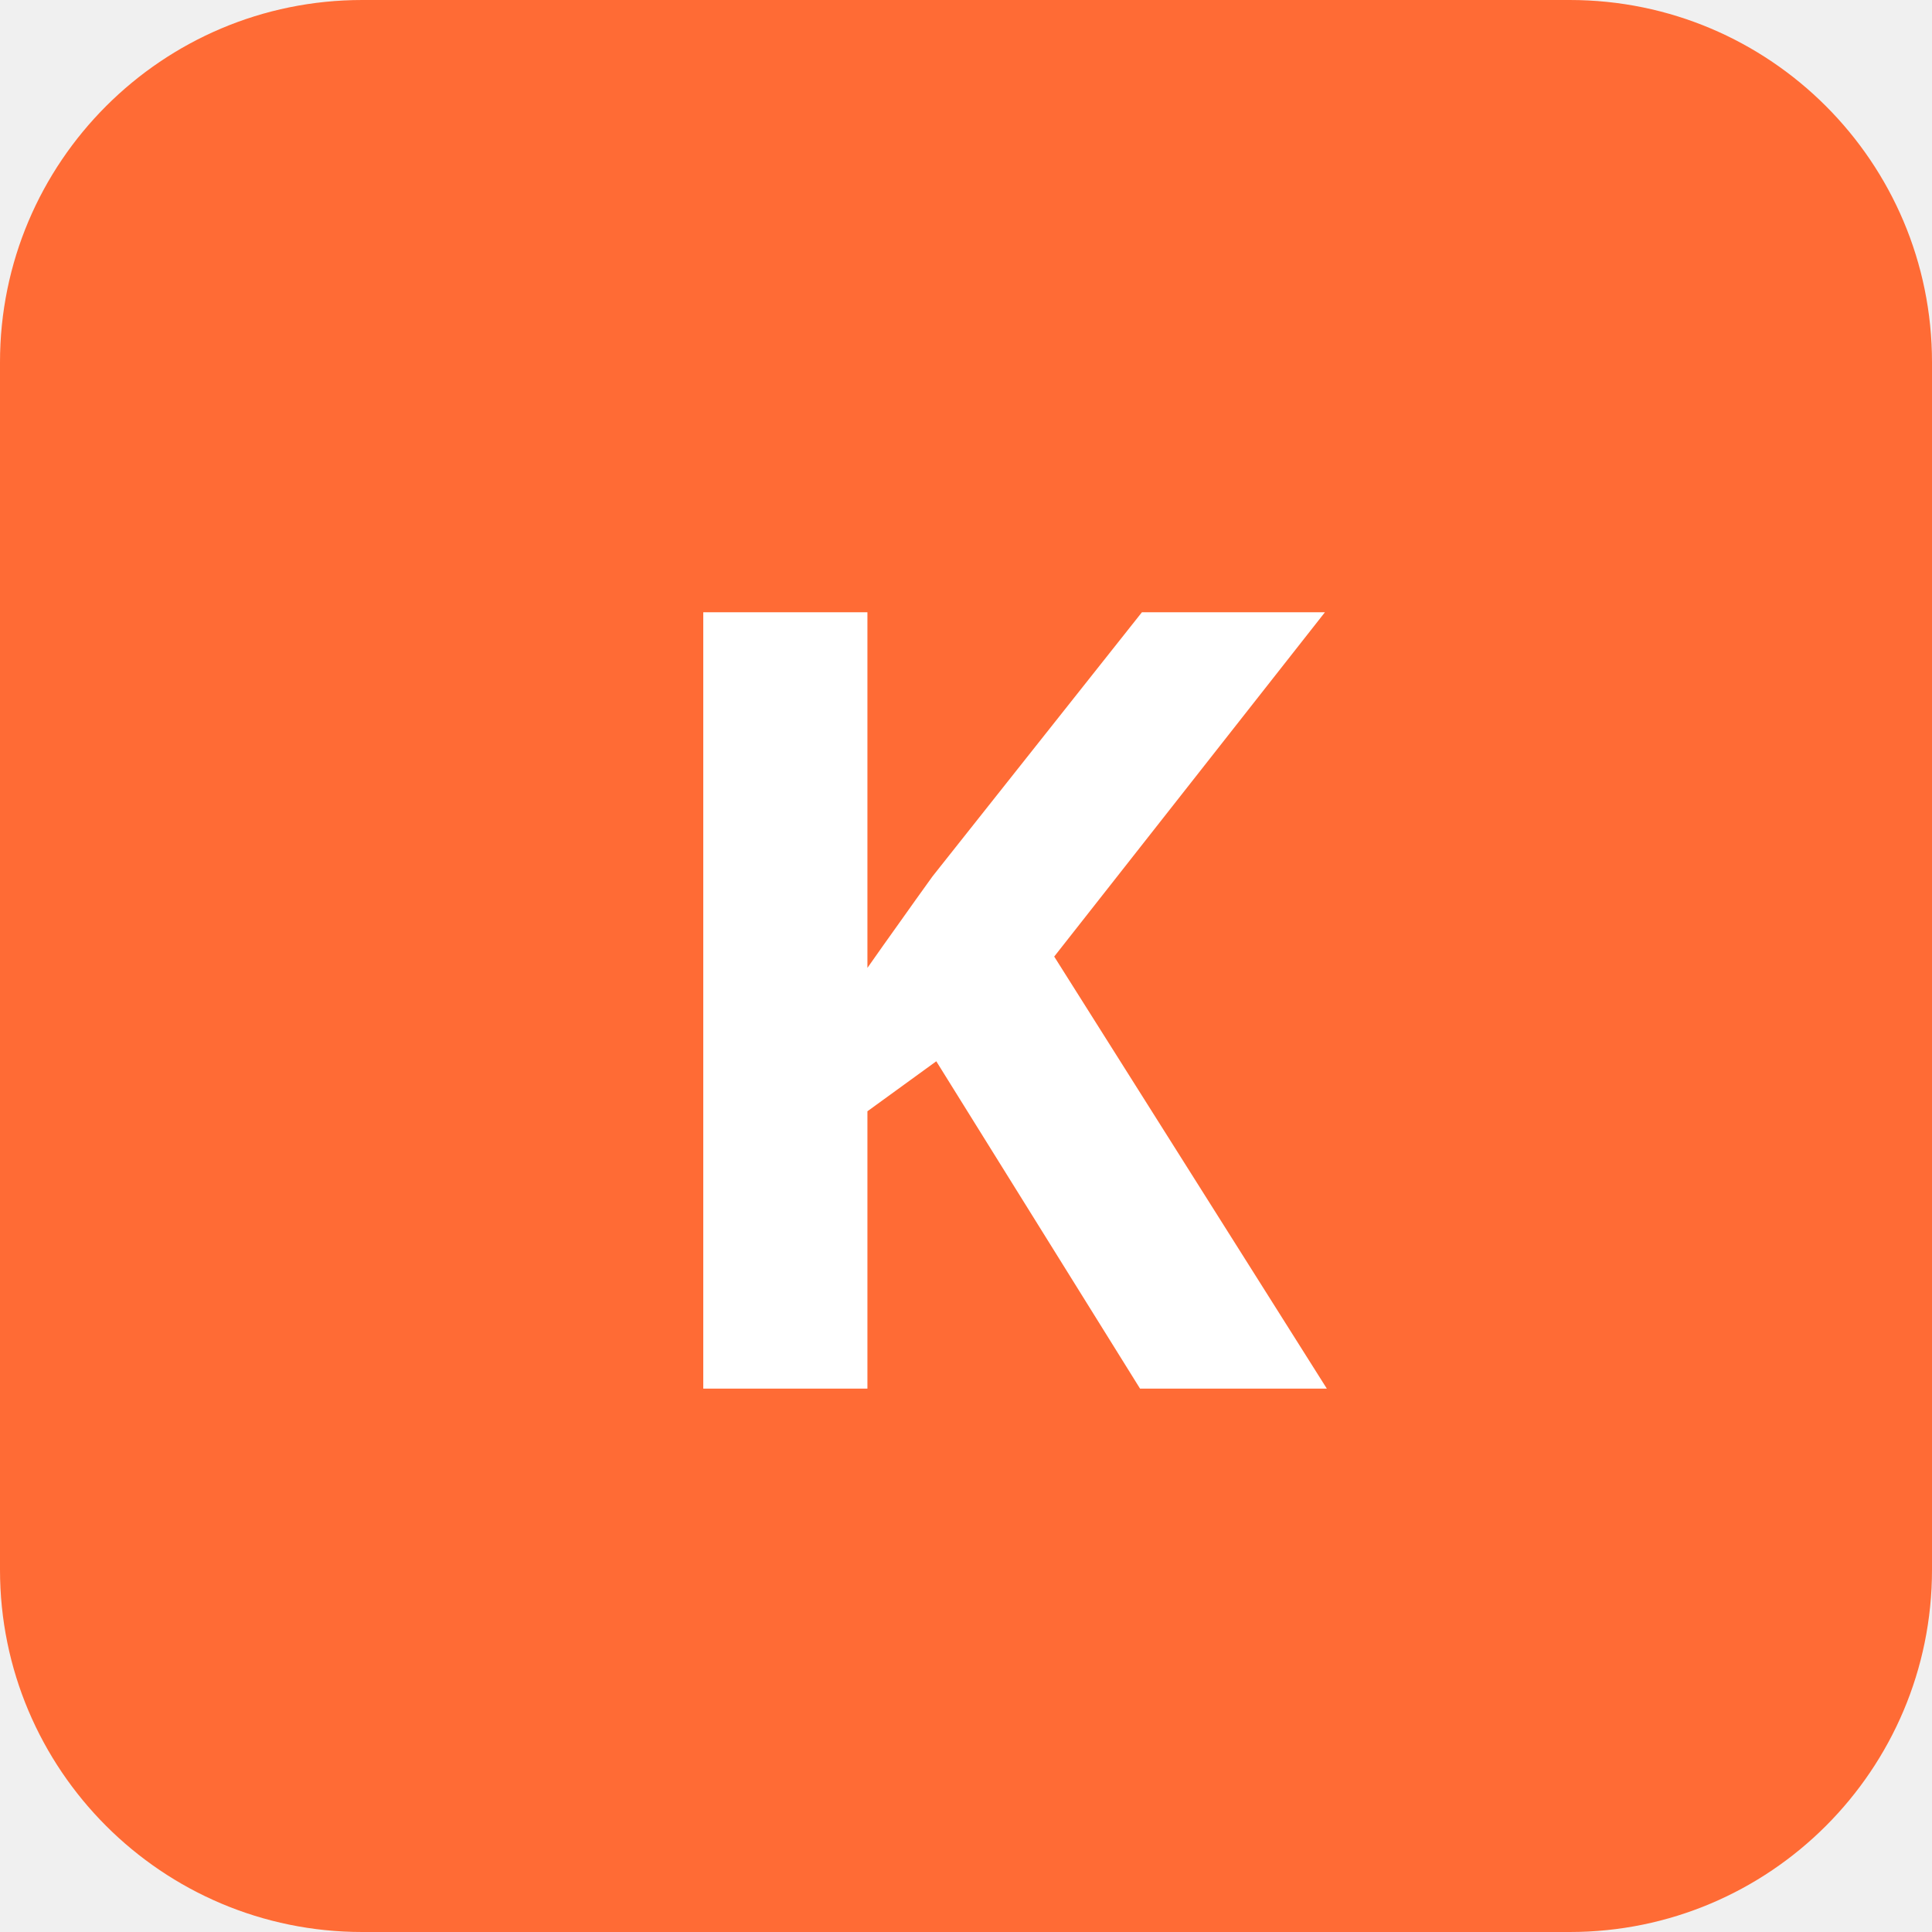
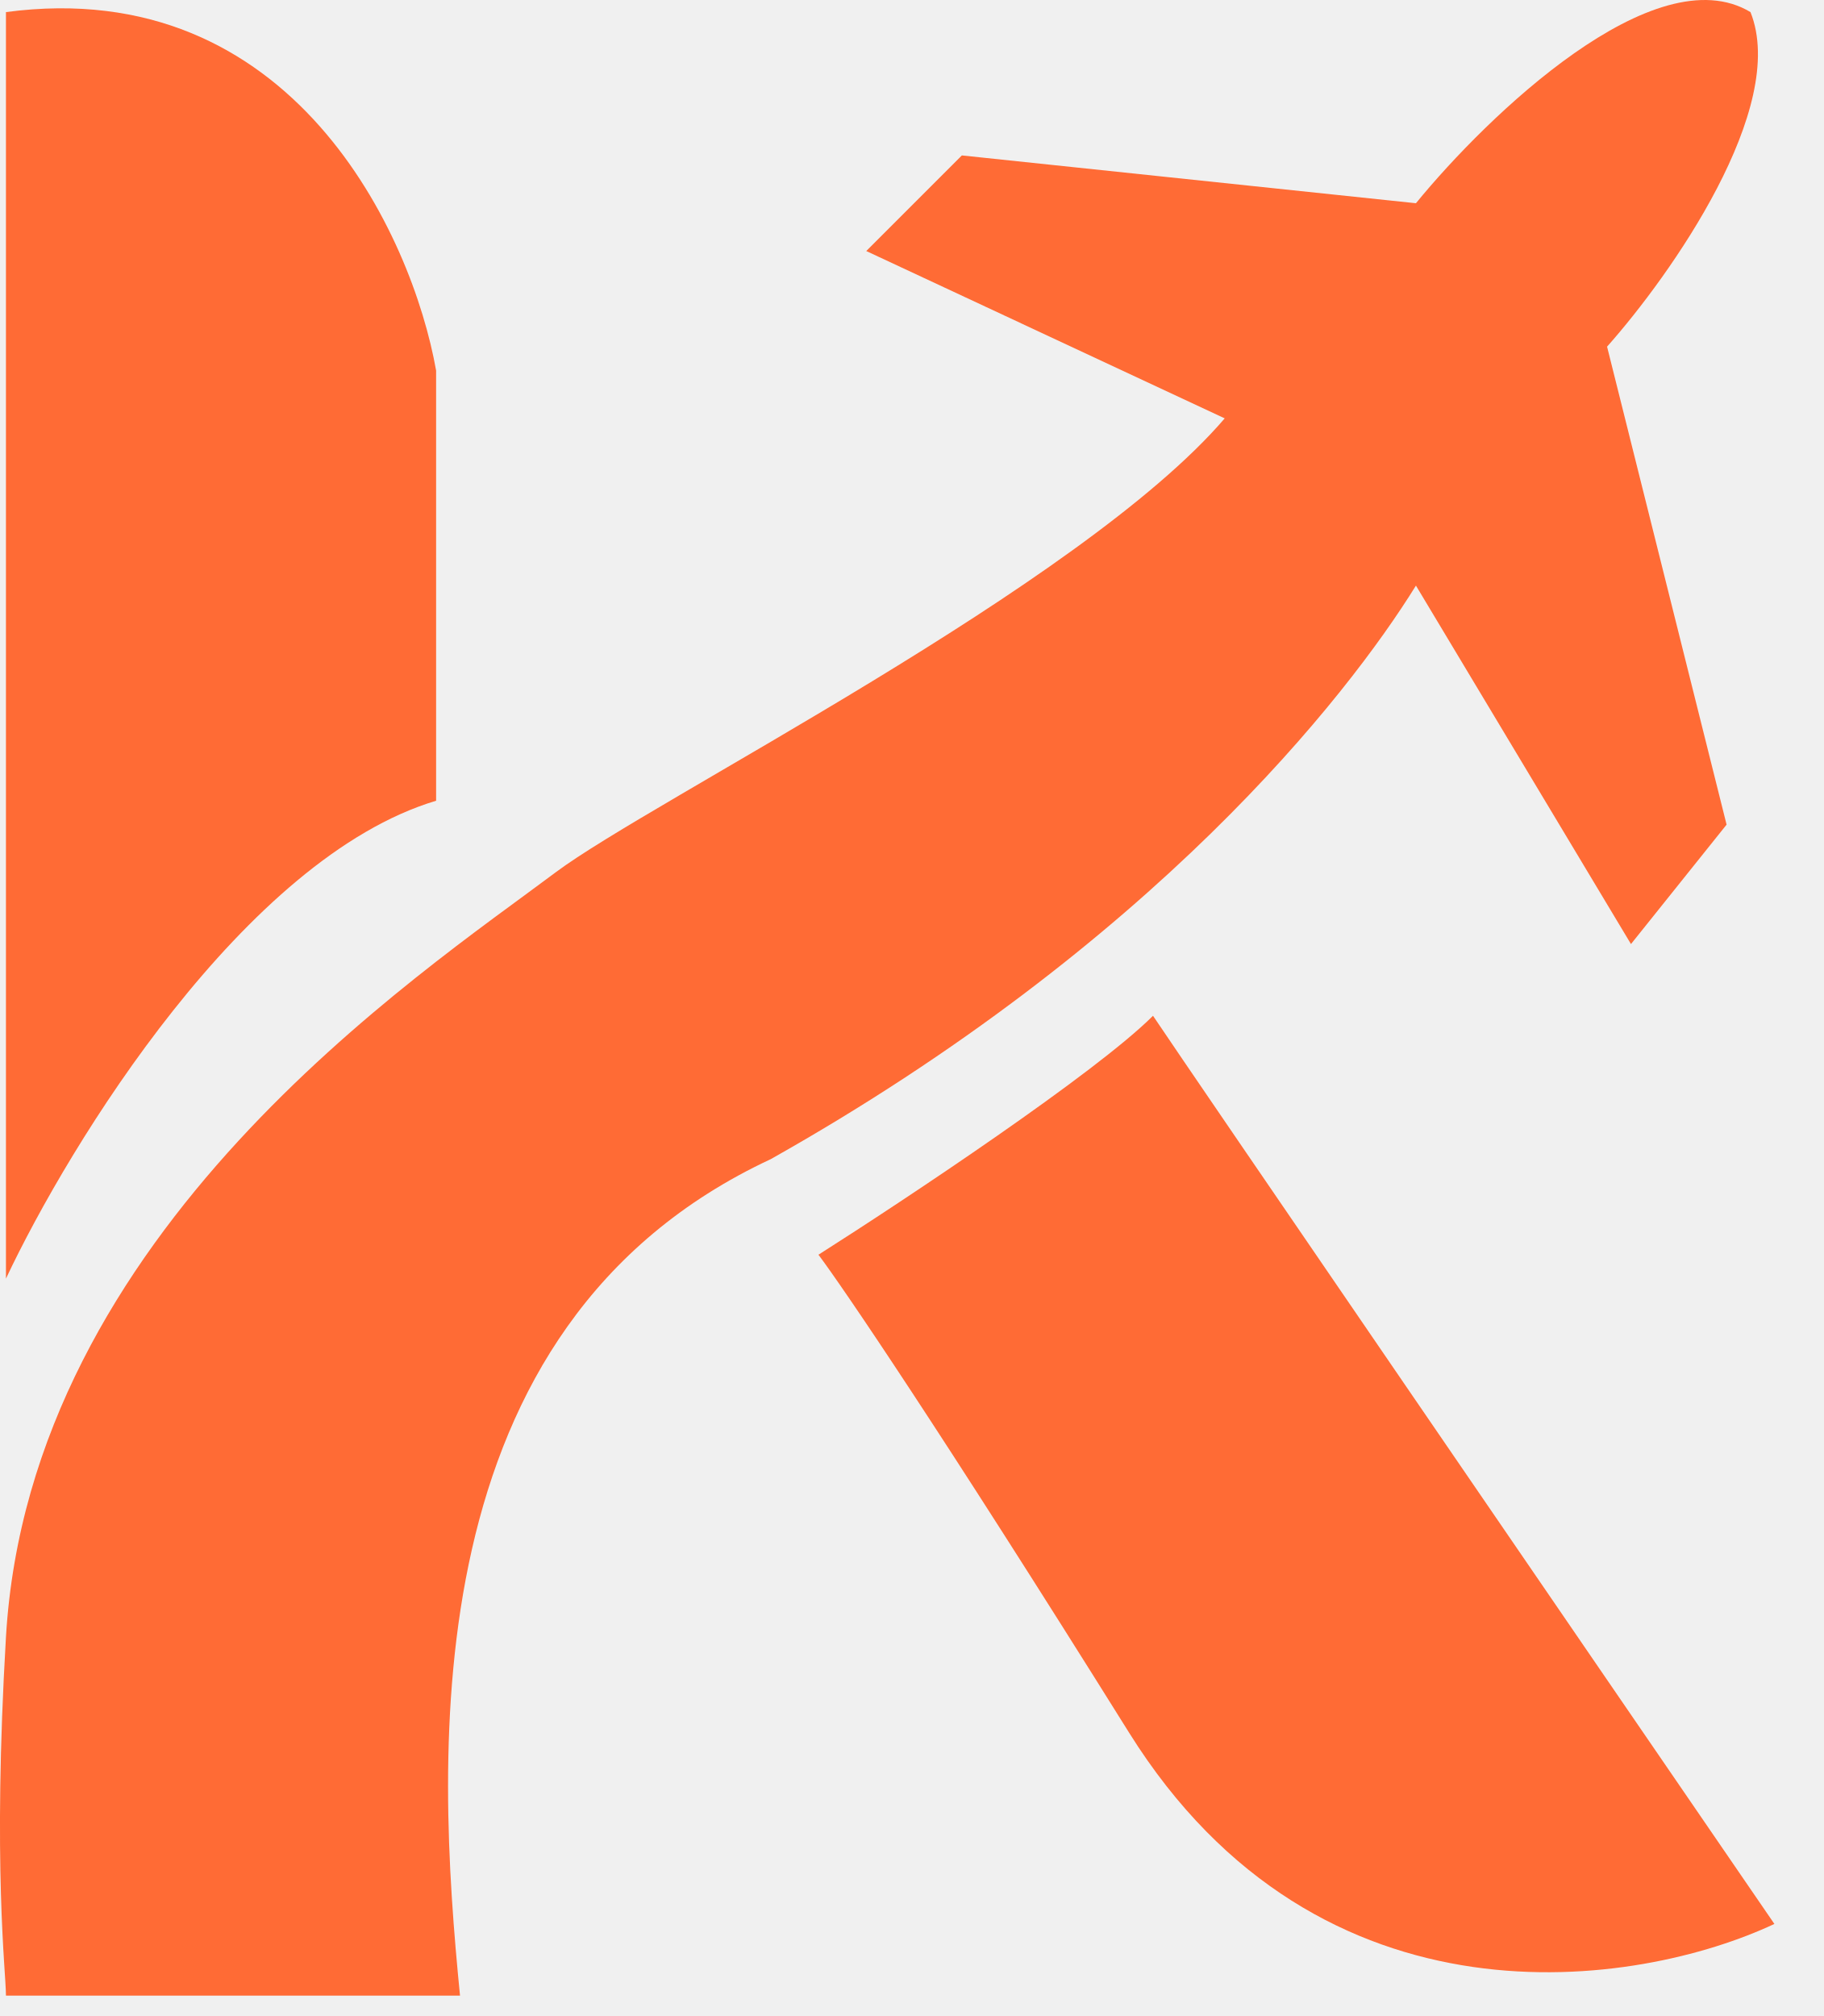
- <svg xmlns="http://www.w3.org/2000/svg" width="512" height="512" viewBox="0 0 32 32">
-   <rect width="32" height="32" rx="6" fill="#FF6B35" />
-   <text x="16" y="23" font-family="sans-serif" font-size="18" font-weight="700" fill="white" text-anchor="middle">K</text>
+ <svg xmlns="http://www.w3.org/2000/svg" width="19" height="21" viewBox="0 0 19 21" fill="none">
+   <path d="M12.011 10.581C11.414 11.178 9.439 12.49 8.526 13.07C8.775 13.402 9.771 14.863 11.762 18.049C13.754 21.236 17.073 20.704 18.484 20.041C16.492 17.136 12.41 11.178 12.011 10.581Z" fill="#FF6B35" />
+   <path d="M0.062 20.788H4.792C4.543 18.261 4.294 13.817 8.028 12.075C12.011 9.834 14.03 7.262 14.75 6.1L16.99 9.834L17.986 8.59L16.741 3.611C17.405 2.864 18.633 1.121 18.235 0.126C17.239 -0.472 15.496 1.204 14.75 2.117L10.02 1.619L9.024 2.615L12.758 4.358C11.265 6.1 6.784 8.341 5.788 9.087C4.359 10.159 0.311 12.822 0.062 17.053C-0.078 19.439 0.062 20.539 0.062 20.788Z" fill="#FF6B35" />
+   <path d="M4.543 8.341C2.552 8.938 0.726 11.909 0.062 13.319V0.126C3.05 -0.273 4.294 2.449 4.543 3.86V8.341Z" fill="#FF6B35" />
</svg>
